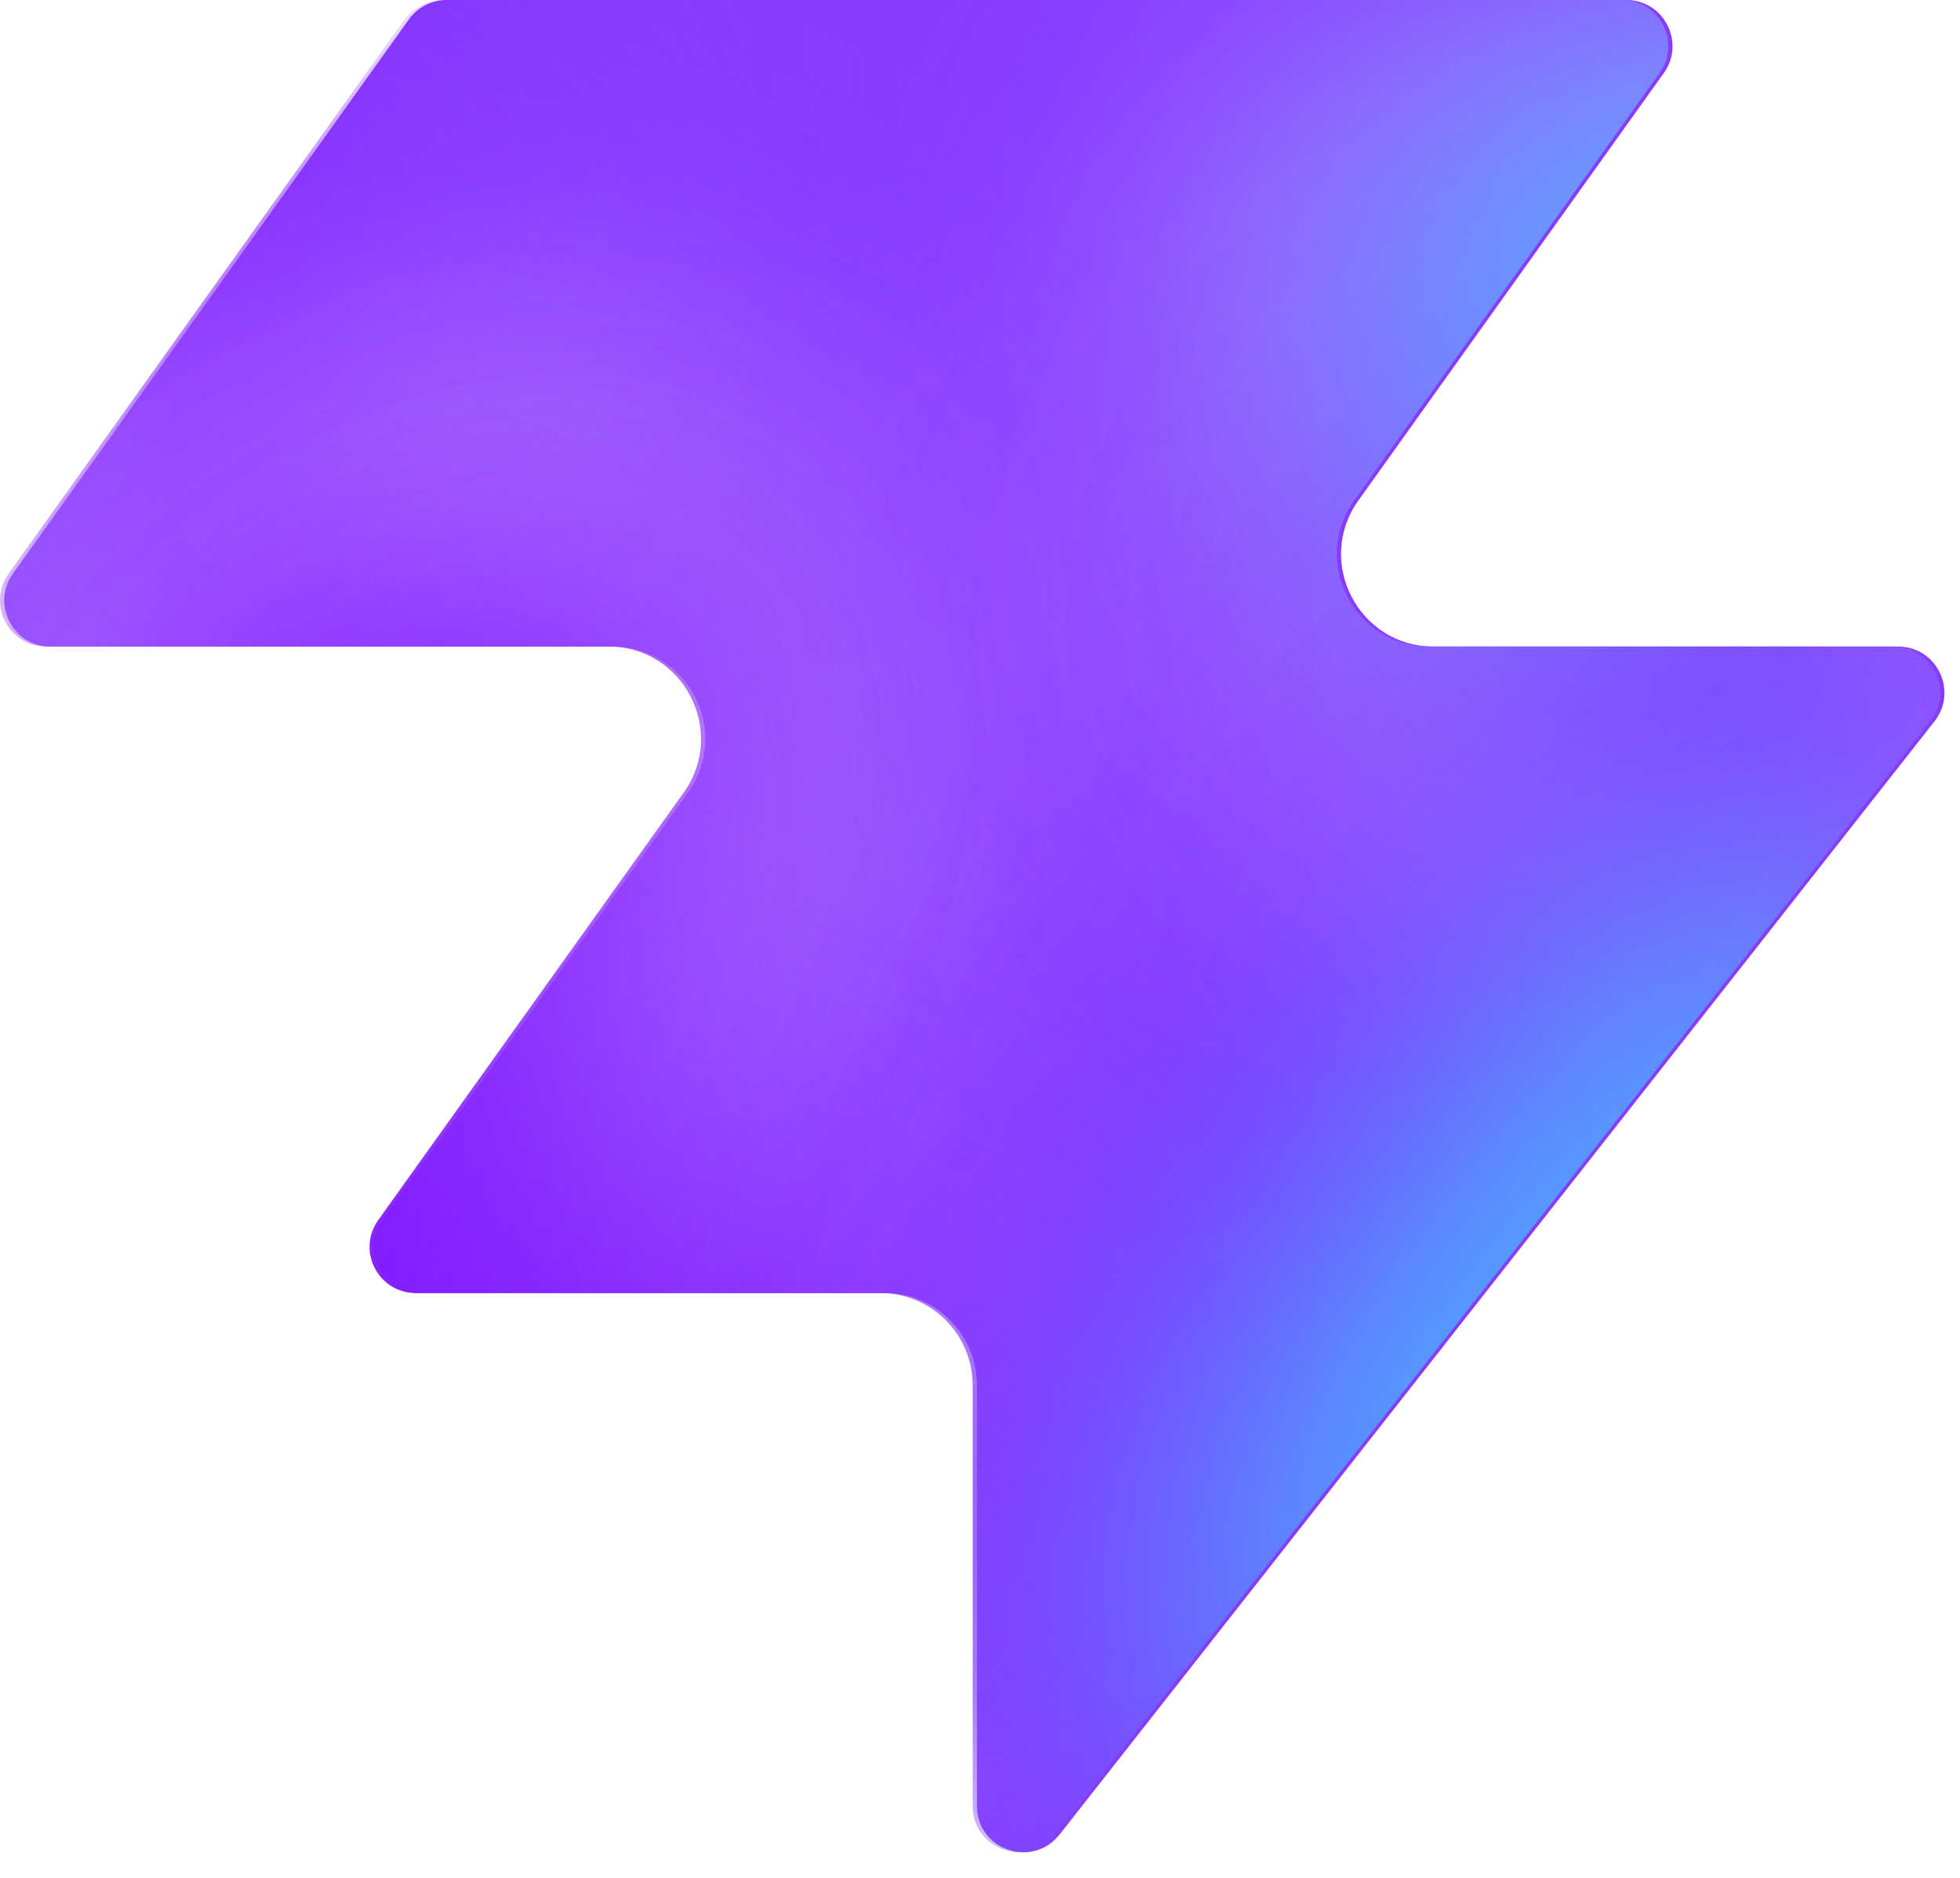
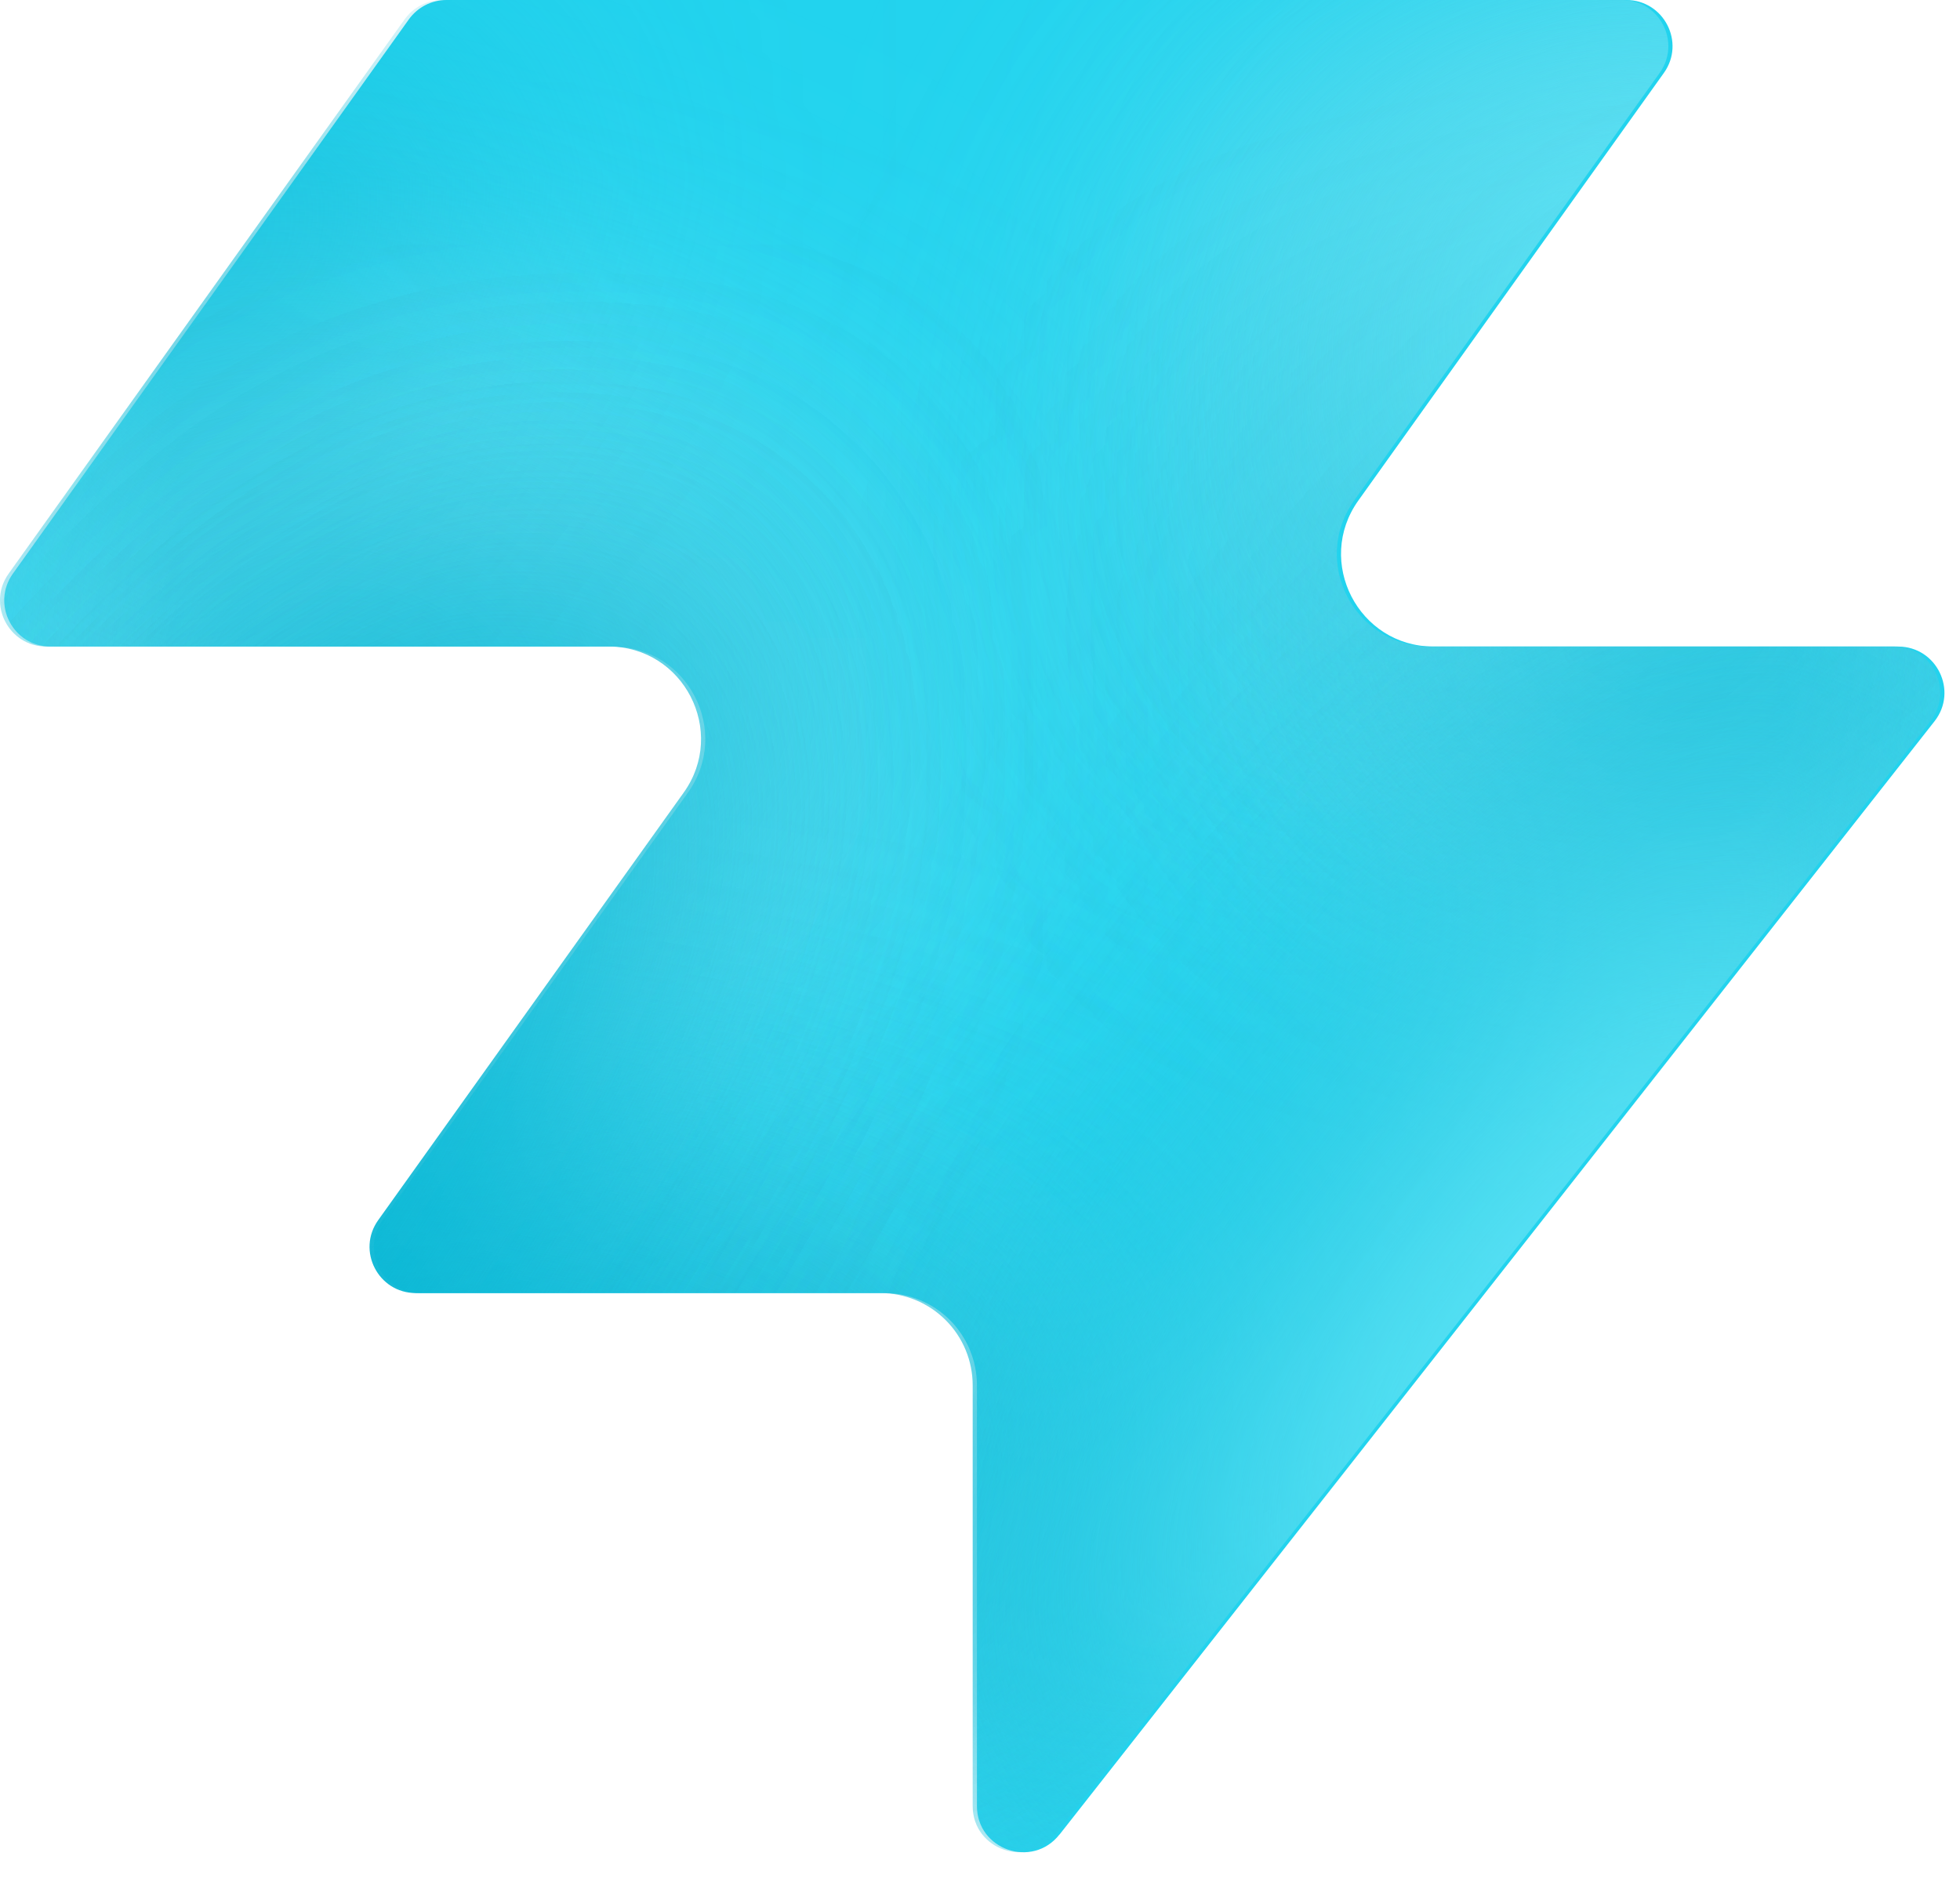
<svg xmlns="http://www.w3.org/2000/svg" width="48" height="46" fill="none" viewBox="0 0 48 46">
-   <path fill="#863bff" d="M25.946 44.938c-.664.845-2.021.375-2.021-.698V33.937a2.26 2.26 0 0 0-2.262-2.262H10.287c-.92 0-1.456-1.04-.92-1.788l7.48-10.471c1.07-1.497 0-3.578-1.842-3.578H1.237c-.92 0-1.456-1.04-.92-1.788L10.013.474c.214-.297.556-.474.92-.474h28.894c.92 0 1.456 1.04.92 1.788l-7.48 10.471c-1.07 1.498 0 3.579 1.842 3.579h11.377c.943 0 1.473 1.088.89 1.83L25.947 44.94z" style="fill:#863bff;fill:color(display-p3 .525 .23 1);fill-opacity:1" />
+   <path fill="#22d3ee" d="M25.946 44.938c-.664.845-2.021.375-2.021-.698V33.937a2.26 2.26 0 0 0-2.262-2.262H10.287c-.92 0-1.456-1.04-.92-1.788l7.48-10.471c1.07-1.497 0-3.578-1.842-3.578H1.237c-.92 0-1.456-1.04-.92-1.788L10.013.474c.214-.297.556-.474.92-.474h28.894c.92 0 1.456 1.04.92 1.788l-7.48 10.471c-1.07 1.498 0 3.579 1.842 3.579h11.377c.943 0 1.473 1.088.89 1.83L25.947 44.94z" style="fill:#22d3ee;fill-opacity:1" />
  <mask id="a" width="48" height="46" x="0" y="0" maskUnits="userSpaceOnUse" style="mask-type:alpha">
    <path fill="#000" d="M25.842 44.938c-.664.844-2.021.375-2.021-.698V33.937a2.26 2.26 0 0 0-2.262-2.262H10.183c-.92 0-1.456-1.04-.92-1.788l7.48-10.471c1.07-1.498 0-3.579-1.842-3.579H1.133c-.92 0-1.456-1.04-.92-1.787L9.91.473c.214-.297.556-.474.92-.474h28.894c.92 0 1.456 1.04.92 1.788l-7.48 10.471c-1.07 1.498 0 3.578 1.842 3.578h11.377c.943 0 1.473 1.088.89 1.832L25.843 44.94z" style="fill:#000;fill-opacity:1" />
  </mask>
  <g mask="url(#a)">
    <g filter="url(#b)">
-       <ellipse cx="5.508" cy="14.704" fill="#ede6ff" rx="5.508" ry="14.704" style="fill:#ede6ff;fill:color(display-p3 .927 .903 1);fill-opacity:1" transform="matrix(.00324 1 1 -.00324 -4.47 31.516)" />
+       <ellipse cx="5.508" cy="14.704" fill="#cffafe" rx="5.508" ry="14.704" style="fill:#cffafe;fill-opacity:1" transform="matrix(.00324 1 1 -.00324 -4.47 31.516)" />
    </g>
    <g filter="url(#c)">
-       <ellipse cx="10.399" cy="29.851" fill="#ede6ff" rx="10.399" ry="29.851" style="fill:#ede6ff;fill:color(display-p3 .927 .903 1);fill-opacity:1" transform="matrix(.00324 1 1 -.00324 -39.328 7.883)" />
+       <ellipse cx="10.399" cy="29.851" fill="#cffafe" rx="10.399" ry="29.851" style="fill:#cffafe;fill-opacity:1" transform="matrix(.00324 1 1 -.00324 -39.328 7.883)" />
    </g>
    <g filter="url(#d)">
-       <ellipse cx="5.508" cy="30.487" fill="#7e14ff" rx="5.508" ry="30.487" style="fill:#7e14ff;fill:color(display-p3 .492 .077 1);fill-opacity:1" transform="rotate(89.814 -25.913 -14.639)scale(1 -1)" />
+       <ellipse cx="5.508" cy="30.487" fill="#06b6d4" rx="5.508" ry="30.487" style="fill:#06b6d4;fill-opacity:1" transform="rotate(89.814 -25.913 -14.639)scale(1 -1)" />
    </g>
    <g filter="url(#e)">
-       <ellipse cx="5.508" cy="30.599" fill="#7e14ff" rx="5.508" ry="30.599" style="fill:#7e14ff;fill:color(display-p3 .492 .077 1);fill-opacity:1" transform="rotate(89.814 -32.644 -3.334)scale(1 -1)" />
+       <ellipse cx="5.508" cy="30.599" fill="#06b6d4" rx="5.508" ry="30.599" style="fill:#06b6d4;fill-opacity:1" transform="rotate(89.814 -32.644 -3.334)scale(1 -1)" />
    </g>
    <g filter="url(#f)">
-       <ellipse cx="5.508" cy="30.599" fill="#7e14ff" rx="5.508" ry="30.599" style="fill:#7e14ff;fill:color(display-p3 .492 .077 1);fill-opacity:1" transform="matrix(.00324 1 1 -.00324 -34.34 30.47)" />
+       <ellipse cx="5.508" cy="30.599" fill="#06b6d4" rx="5.508" ry="30.599" style="fill:#06b6d4;fill-opacity:1" transform="matrix(.00324 1 1 -.00324 -34.34 30.47)" />
    </g>
    <g filter="url(#g)">
-       <ellipse cx="14.072" cy="22.078" fill="#ede6ff" rx="14.072" ry="22.078" style="fill:#ede6ff;fill:color(display-p3 .927 .903 1);fill-opacity:1" transform="rotate(93.35 24.506 48.493)scale(-1 1)" />
+       <ellipse cx="14.072" cy="22.078" fill="#cffafe" rx="14.072" ry="22.078" style="fill:#cffafe;fill-opacity:1" transform="rotate(93.35 24.506 48.493)scale(-1 1)" />
    </g>
    <g filter="url(#h)">
-       <ellipse cx="3.47" cy="21.501" fill="#7e14ff" rx="3.47" ry="21.501" style="fill:#7e14ff;fill:color(display-p3 .492 .077 1);fill-opacity:1" transform="rotate(89.009 28.708 47.59)scale(-1 1)" />
+       <ellipse cx="3.47" cy="21.501" fill="#06b6d4" rx="3.47" ry="21.501" style="fill:#06b6d4;fill-opacity:1" transform="rotate(89.009 28.708 47.59)scale(-1 1)" />
    </g>
    <g filter="url(#i)">
-       <ellipse cx="3.47" cy="21.501" fill="#7e14ff" rx="3.47" ry="21.501" style="fill:#7e14ff;fill:color(display-p3 .492 .077 1);fill-opacity:1" transform="rotate(89.009 28.708 47.59)scale(-1 1)" />
+       <ellipse cx="3.47" cy="21.501" fill="#06b6d4" rx="3.47" ry="21.501" style="fill:#06b6d4;fill-opacity:1" transform="rotate(89.009 28.708 47.59)scale(-1 1)" />
    </g>
    <g filter="url(#j)">
-       <ellipse cx=".387" cy="8.972" fill="#7e14ff" rx="4.407" ry="29.108" style="fill:#7e14ff;fill:color(display-p3 .492 .077 1);fill-opacity:1" transform="rotate(39.51 .387 8.972)" />
+       <ellipse cx=".387" cy="8.972" fill="#06b6d4" rx="4.407" ry="29.108" style="fill:#06b6d4;fill-opacity:1" transform="rotate(39.51 .387 8.972)" />
    </g>
    <g filter="url(#k)">
-       <ellipse cx="47.523" cy="-6.092" fill="#7e14ff" rx="4.407" ry="29.108" style="fill:#7e14ff;fill:color(display-p3 .492 .077 1);fill-opacity:1" transform="rotate(37.892 47.523 -6.092)" />
+       <ellipse cx="47.523" cy="-6.092" fill="#06b6d4" rx="4.407" ry="29.108" style="fill:#06b6d4;fill-opacity:1" transform="rotate(37.892 47.523 -6.092)" />
    </g>
    <g filter="url(#l)">
-       <ellipse cx="41.412" cy="6.333" fill="#47bfff" rx="5.971" ry="9.665" style="fill:#47bfff;fill:color(display-p3 .28 .748 1);fill-opacity:1" transform="rotate(37.892 41.412 6.333)" />
+       <ellipse cx="41.412" cy="6.333" fill="#67e8f9" rx="5.971" ry="9.665" style="fill:#67e8f9;fill-opacity:1" transform="rotate(37.892 41.412 6.333)" />
    </g>
    <g filter="url(#m)">
-       <ellipse cx="-1.879" cy="38.332" fill="#7e14ff" rx="4.407" ry="29.108" style="fill:#7e14ff;fill:color(display-p3 .492 .077 1);fill-opacity:1" transform="rotate(37.892 -1.88 38.332)" />
+       <ellipse cx="-1.879" cy="38.332" fill="#06b6d4" rx="4.407" ry="29.108" style="fill:#06b6d4;fill-opacity:1" transform="rotate(37.892 -1.88 38.332)" />
    </g>
    <g filter="url(#n)">
-       <ellipse cx="-1.879" cy="38.332" fill="#7e14ff" rx="4.407" ry="29.108" style="fill:#7e14ff;fill:color(display-p3 .492 .077 1);fill-opacity:1" transform="rotate(37.892 -1.88 38.332)" />
+       <ellipse cx="-1.879" cy="38.332" fill="#06b6d4" rx="4.407" ry="29.108" style="fill:#06b6d4;fill-opacity:1" transform="rotate(37.892 -1.88 38.332)" />
    </g>
    <g filter="url(#o)">
-       <ellipse cx="35.651" cy="29.907" fill="#7e14ff" rx="4.407" ry="29.108" style="fill:#7e14ff;fill:color(display-p3 .492 .077 1);fill-opacity:1" transform="rotate(37.892 35.651 29.907)" />
+       <ellipse cx="35.651" cy="29.907" fill="#06b6d4" rx="4.407" ry="29.108" style="fill:#06b6d4;fill-opacity:1" transform="rotate(37.892 35.651 29.907)" />
    </g>
    <g filter="url(#p)">
-       <ellipse cx="38.418" cy="32.4" fill="#47bfff" rx="5.971" ry="15.297" style="fill:#47bfff;fill:color(display-p3 .28 .748 1);fill-opacity:1" transform="rotate(37.892 38.418 32.4)" />
+       <ellipse cx="38.418" cy="32.4" fill="#67e8f9" rx="5.971" ry="15.297" style="fill:#67e8f9;fill-opacity:1" transform="rotate(37.892 38.418 32.4)" />
    </g>
  </g>
  <defs>
    <filter id="b" width="60.045" height="41.654" x="-19.77" y="16.149" color-interpolation-filters="sRGB" filterUnits="userSpaceOnUse">
      <feFlood flood-opacity="0" result="BackgroundImageFix" />
      <feBlend in="SourceGraphic" in2="BackgroundImageFix" result="shape" />
      <feGaussianBlur result="effect1_foregroundBlur_2002_17158" stdDeviation="7.659" />
    </filter>
    <filter id="c" width="90.34" height="51.437" x="-54.613" y="-7.533" color-interpolation-filters="sRGB" filterUnits="userSpaceOnUse">
      <feFlood flood-opacity="0" result="BackgroundImageFix" />
      <feBlend in="SourceGraphic" in2="BackgroundImageFix" result="shape" />
      <feGaussianBlur result="effect1_foregroundBlur_2002_17158" stdDeviation="7.659" />
    </filter>
    <filter id="d" width="79.355" height="29.4" x="-49.64" y="2.03" color-interpolation-filters="sRGB" filterUnits="userSpaceOnUse">
      <feFlood flood-opacity="0" result="BackgroundImageFix" />
      <feBlend in="SourceGraphic" in2="BackgroundImageFix" result="shape" />
      <feGaussianBlur result="effect1_foregroundBlur_2002_17158" stdDeviation="4.596" />
    </filter>
    <filter id="e" width="79.579" height="29.4" x="-45.045" y="20.029" color-interpolation-filters="sRGB" filterUnits="userSpaceOnUse">
      <feFlood flood-opacity="0" result="BackgroundImageFix" />
      <feBlend in="SourceGraphic" in2="BackgroundImageFix" result="shape" />
      <feGaussianBlur result="effect1_foregroundBlur_2002_17158" stdDeviation="4.596" />
    </filter>
    <filter id="f" width="79.579" height="29.4" x="-43.513" y="21.178" color-interpolation-filters="sRGB" filterUnits="userSpaceOnUse">
      <feFlood flood-opacity="0" result="BackgroundImageFix" />
      <feBlend in="SourceGraphic" in2="BackgroundImageFix" result="shape" />
      <feGaussianBlur result="effect1_foregroundBlur_2002_17158" stdDeviation="4.596" />
    </filter>
    <filter id="g" width="74.749" height="58.852" x="15.756" y="-17.901" color-interpolation-filters="sRGB" filterUnits="userSpaceOnUse">
      <feFlood flood-opacity="0" result="BackgroundImageFix" />
      <feBlend in="SourceGraphic" in2="BackgroundImageFix" result="shape" />
      <feGaussianBlur result="effect1_foregroundBlur_2002_17158" stdDeviation="7.659" />
    </filter>
    <filter id="h" width="61.377" height="25.362" x="23.548" y="2.284" color-interpolation-filters="sRGB" filterUnits="userSpaceOnUse">
      <feFlood flood-opacity="0" result="BackgroundImageFix" />
      <feBlend in="SourceGraphic" in2="BackgroundImageFix" result="shape" />
      <feGaussianBlur result="effect1_foregroundBlur_2002_17158" stdDeviation="4.596" />
    </filter>
    <filter id="i" width="61.377" height="25.362" x="23.548" y="2.284" color-interpolation-filters="sRGB" filterUnits="userSpaceOnUse">
      <feFlood flood-opacity="0" result="BackgroundImageFix" />
      <feBlend in="SourceGraphic" in2="BackgroundImageFix" result="shape" />
      <feGaussianBlur result="effect1_foregroundBlur_2002_17158" stdDeviation="4.596" />
    </filter>
    <filter id="j" width="56.045" height="63.649" x="-27.636" y="-22.853" color-interpolation-filters="sRGB" filterUnits="userSpaceOnUse">
      <feFlood flood-opacity="0" result="BackgroundImageFix" />
      <feBlend in="SourceGraphic" in2="BackgroundImageFix" result="shape" />
      <feGaussianBlur result="effect1_foregroundBlur_2002_17158" stdDeviation="4.596" />
    </filter>
    <filter id="k" width="54.814" height="64.646" x="20.116" y="-38.415" color-interpolation-filters="sRGB" filterUnits="userSpaceOnUse">
      <feFlood flood-opacity="0" result="BackgroundImageFix" />
      <feBlend in="SourceGraphic" in2="BackgroundImageFix" result="shape" />
      <feGaussianBlur result="effect1_foregroundBlur_2002_17158" stdDeviation="4.596" />
    </filter>
    <filter id="l" width="33.541" height="35.313" x="24.641" y="-11.323" color-interpolation-filters="sRGB" filterUnits="userSpaceOnUse">
      <feFlood flood-opacity="0" result="BackgroundImageFix" />
      <feBlend in="SourceGraphic" in2="BackgroundImageFix" result="shape" />
      <feGaussianBlur result="effect1_foregroundBlur_2002_17158" stdDeviation="4.596" />
    </filter>
    <filter id="m" width="54.814" height="64.646" x="-29.286" y="6.009" color-interpolation-filters="sRGB" filterUnits="userSpaceOnUse">
      <feFlood flood-opacity="0" result="BackgroundImageFix" />
      <feBlend in="SourceGraphic" in2="BackgroundImageFix" result="shape" />
      <feGaussianBlur result="effect1_foregroundBlur_2002_17158" stdDeviation="4.596" />
    </filter>
    <filter id="n" width="54.814" height="64.646" x="-29.286" y="6.009" color-interpolation-filters="sRGB" filterUnits="userSpaceOnUse">
      <feFlood flood-opacity="0" result="BackgroundImageFix" />
      <feBlend in="SourceGraphic" in2="BackgroundImageFix" result="shape" />
      <feGaussianBlur result="effect1_foregroundBlur_2002_17158" stdDeviation="4.596" />
    </filter>
    <filter id="o" width="54.814" height="64.646" x="8.244" y="-2.416" color-interpolation-filters="sRGB" filterUnits="userSpaceOnUse">
      <feFlood flood-opacity="0" result="BackgroundImageFix" />
      <feBlend in="SourceGraphic" in2="BackgroundImageFix" result="shape" />
      <feGaussianBlur result="effect1_foregroundBlur_2002_17158" stdDeviation="4.596" />
    </filter>
    <filter id="p" width="39.409" height="43.623" x="18.713" y="10.588" color-interpolation-filters="sRGB" filterUnits="userSpaceOnUse">
      <feFlood flood-opacity="0" result="BackgroundImageFix" />
      <feBlend in="SourceGraphic" in2="BackgroundImageFix" result="shape" />
      <feGaussianBlur result="effect1_foregroundBlur_2002_17158" stdDeviation="4.596" />
    </filter>
  </defs>
</svg>
